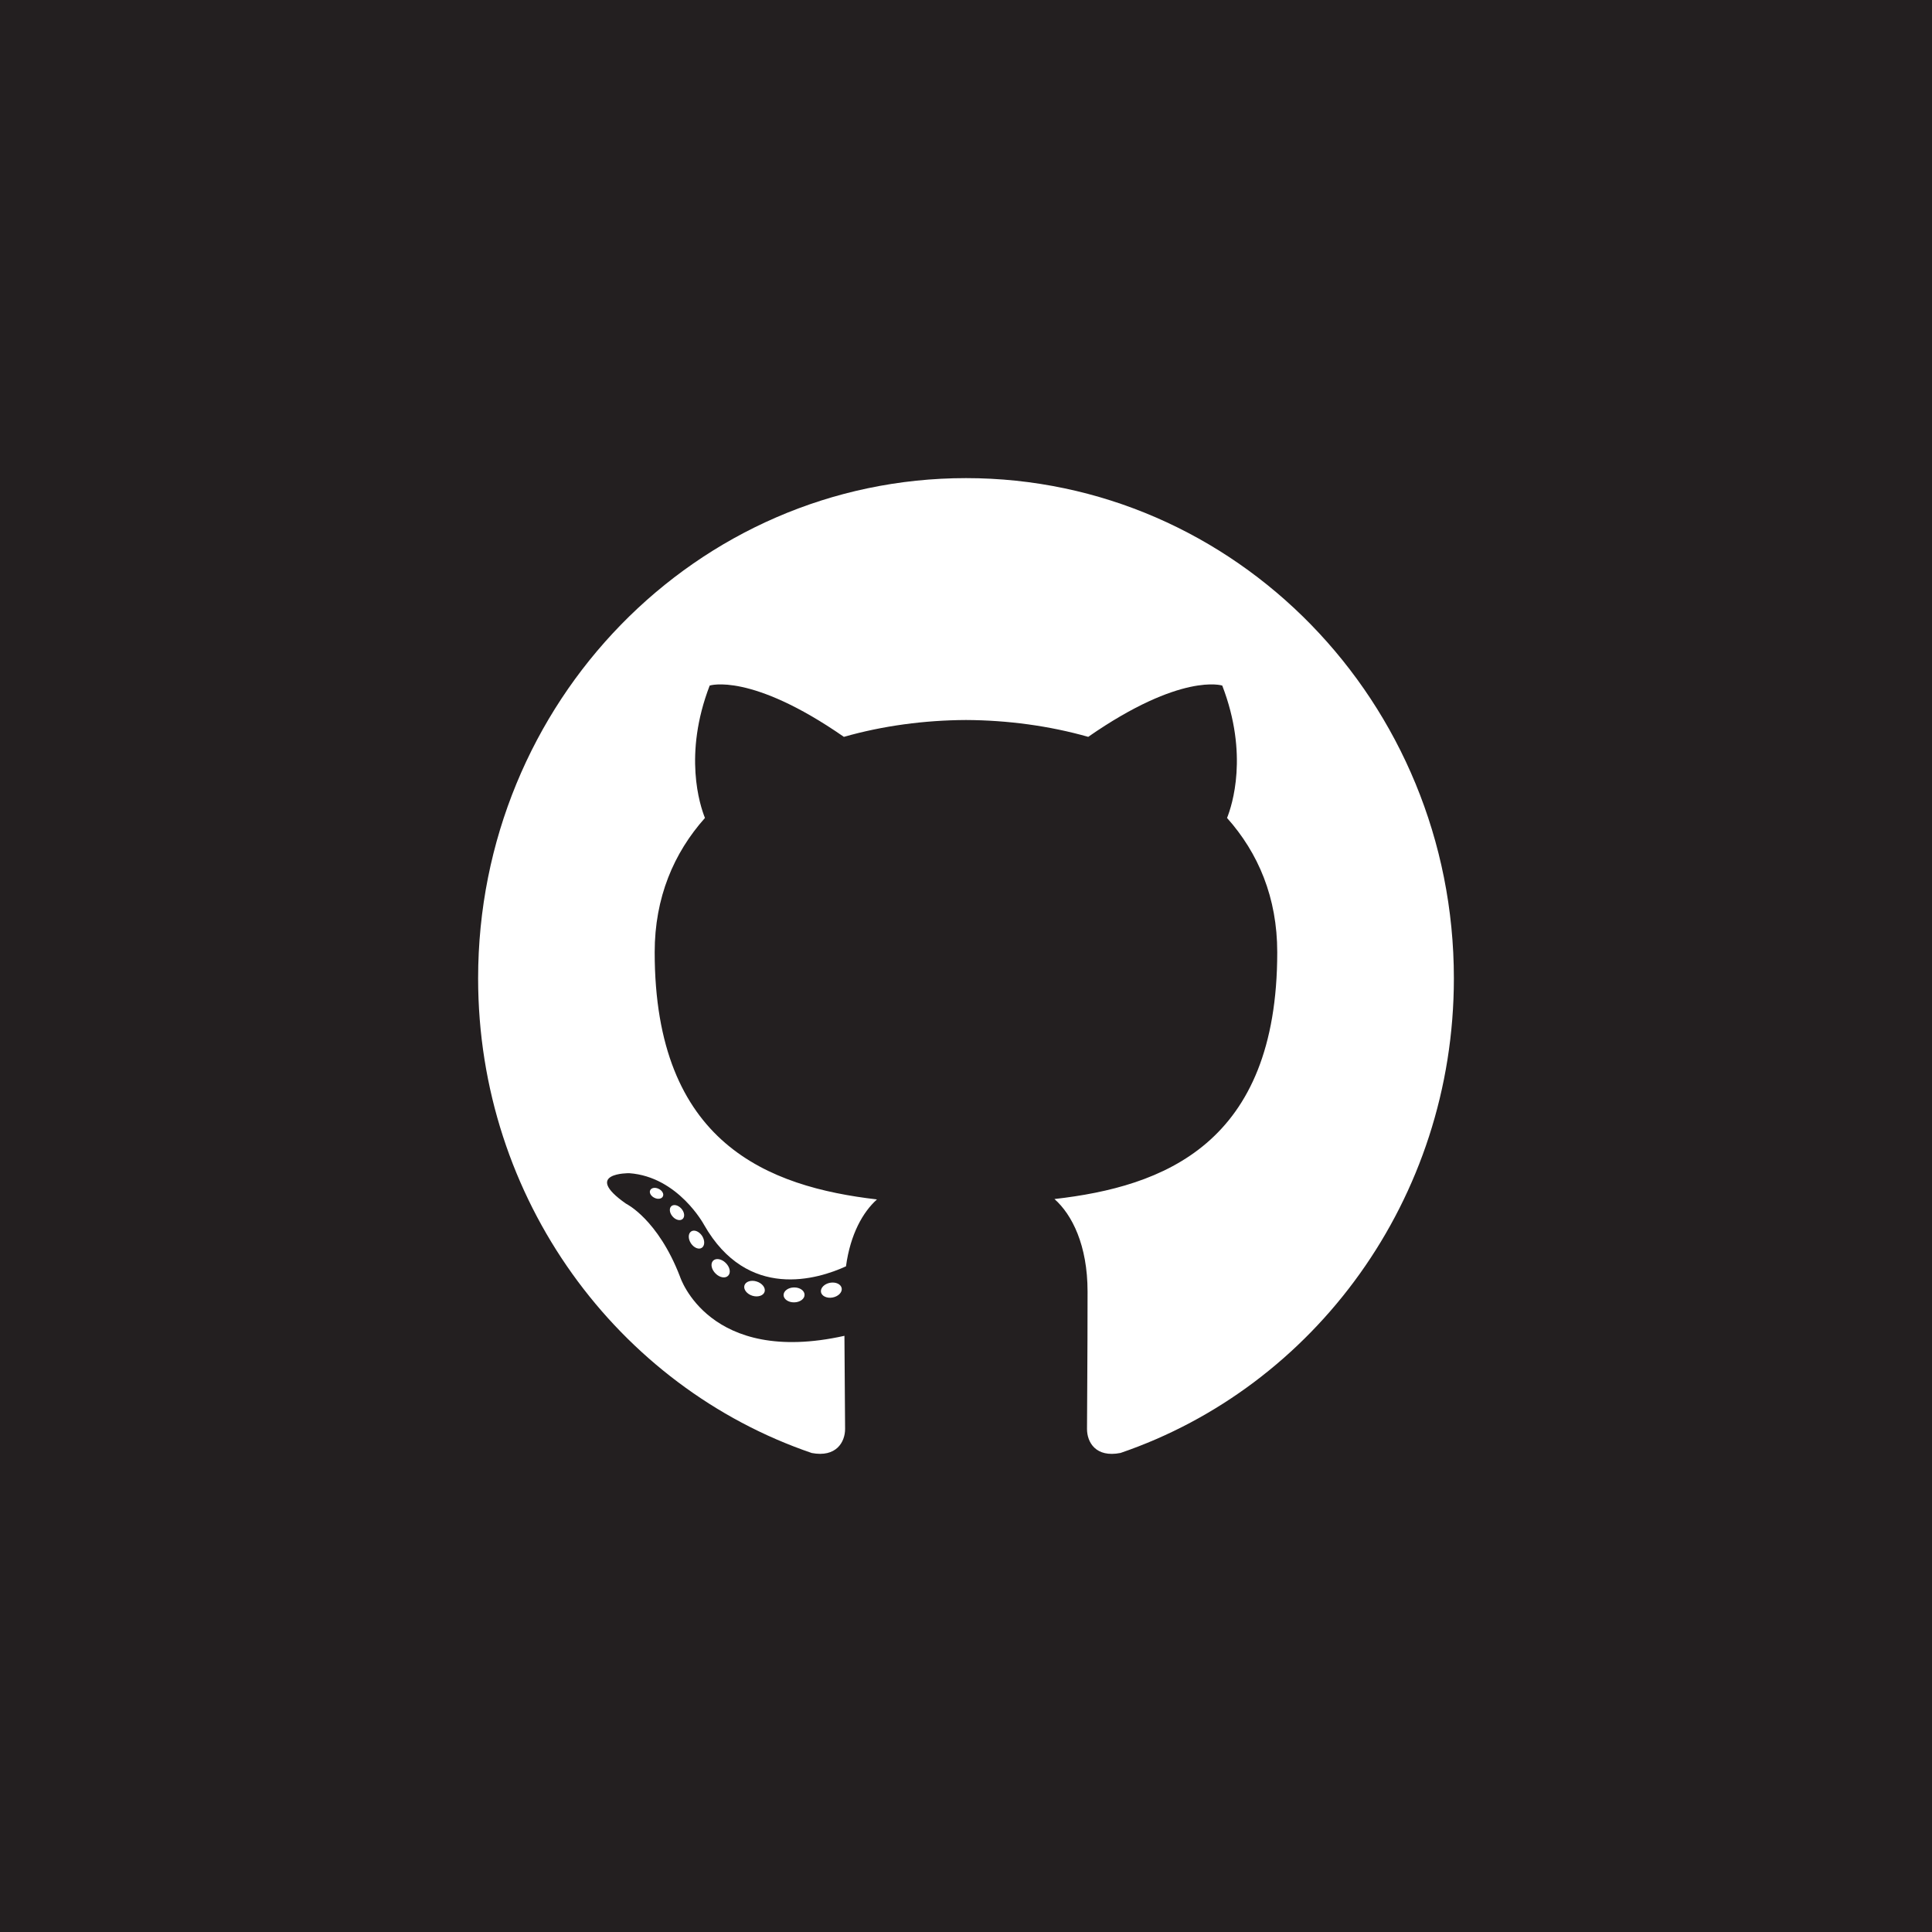
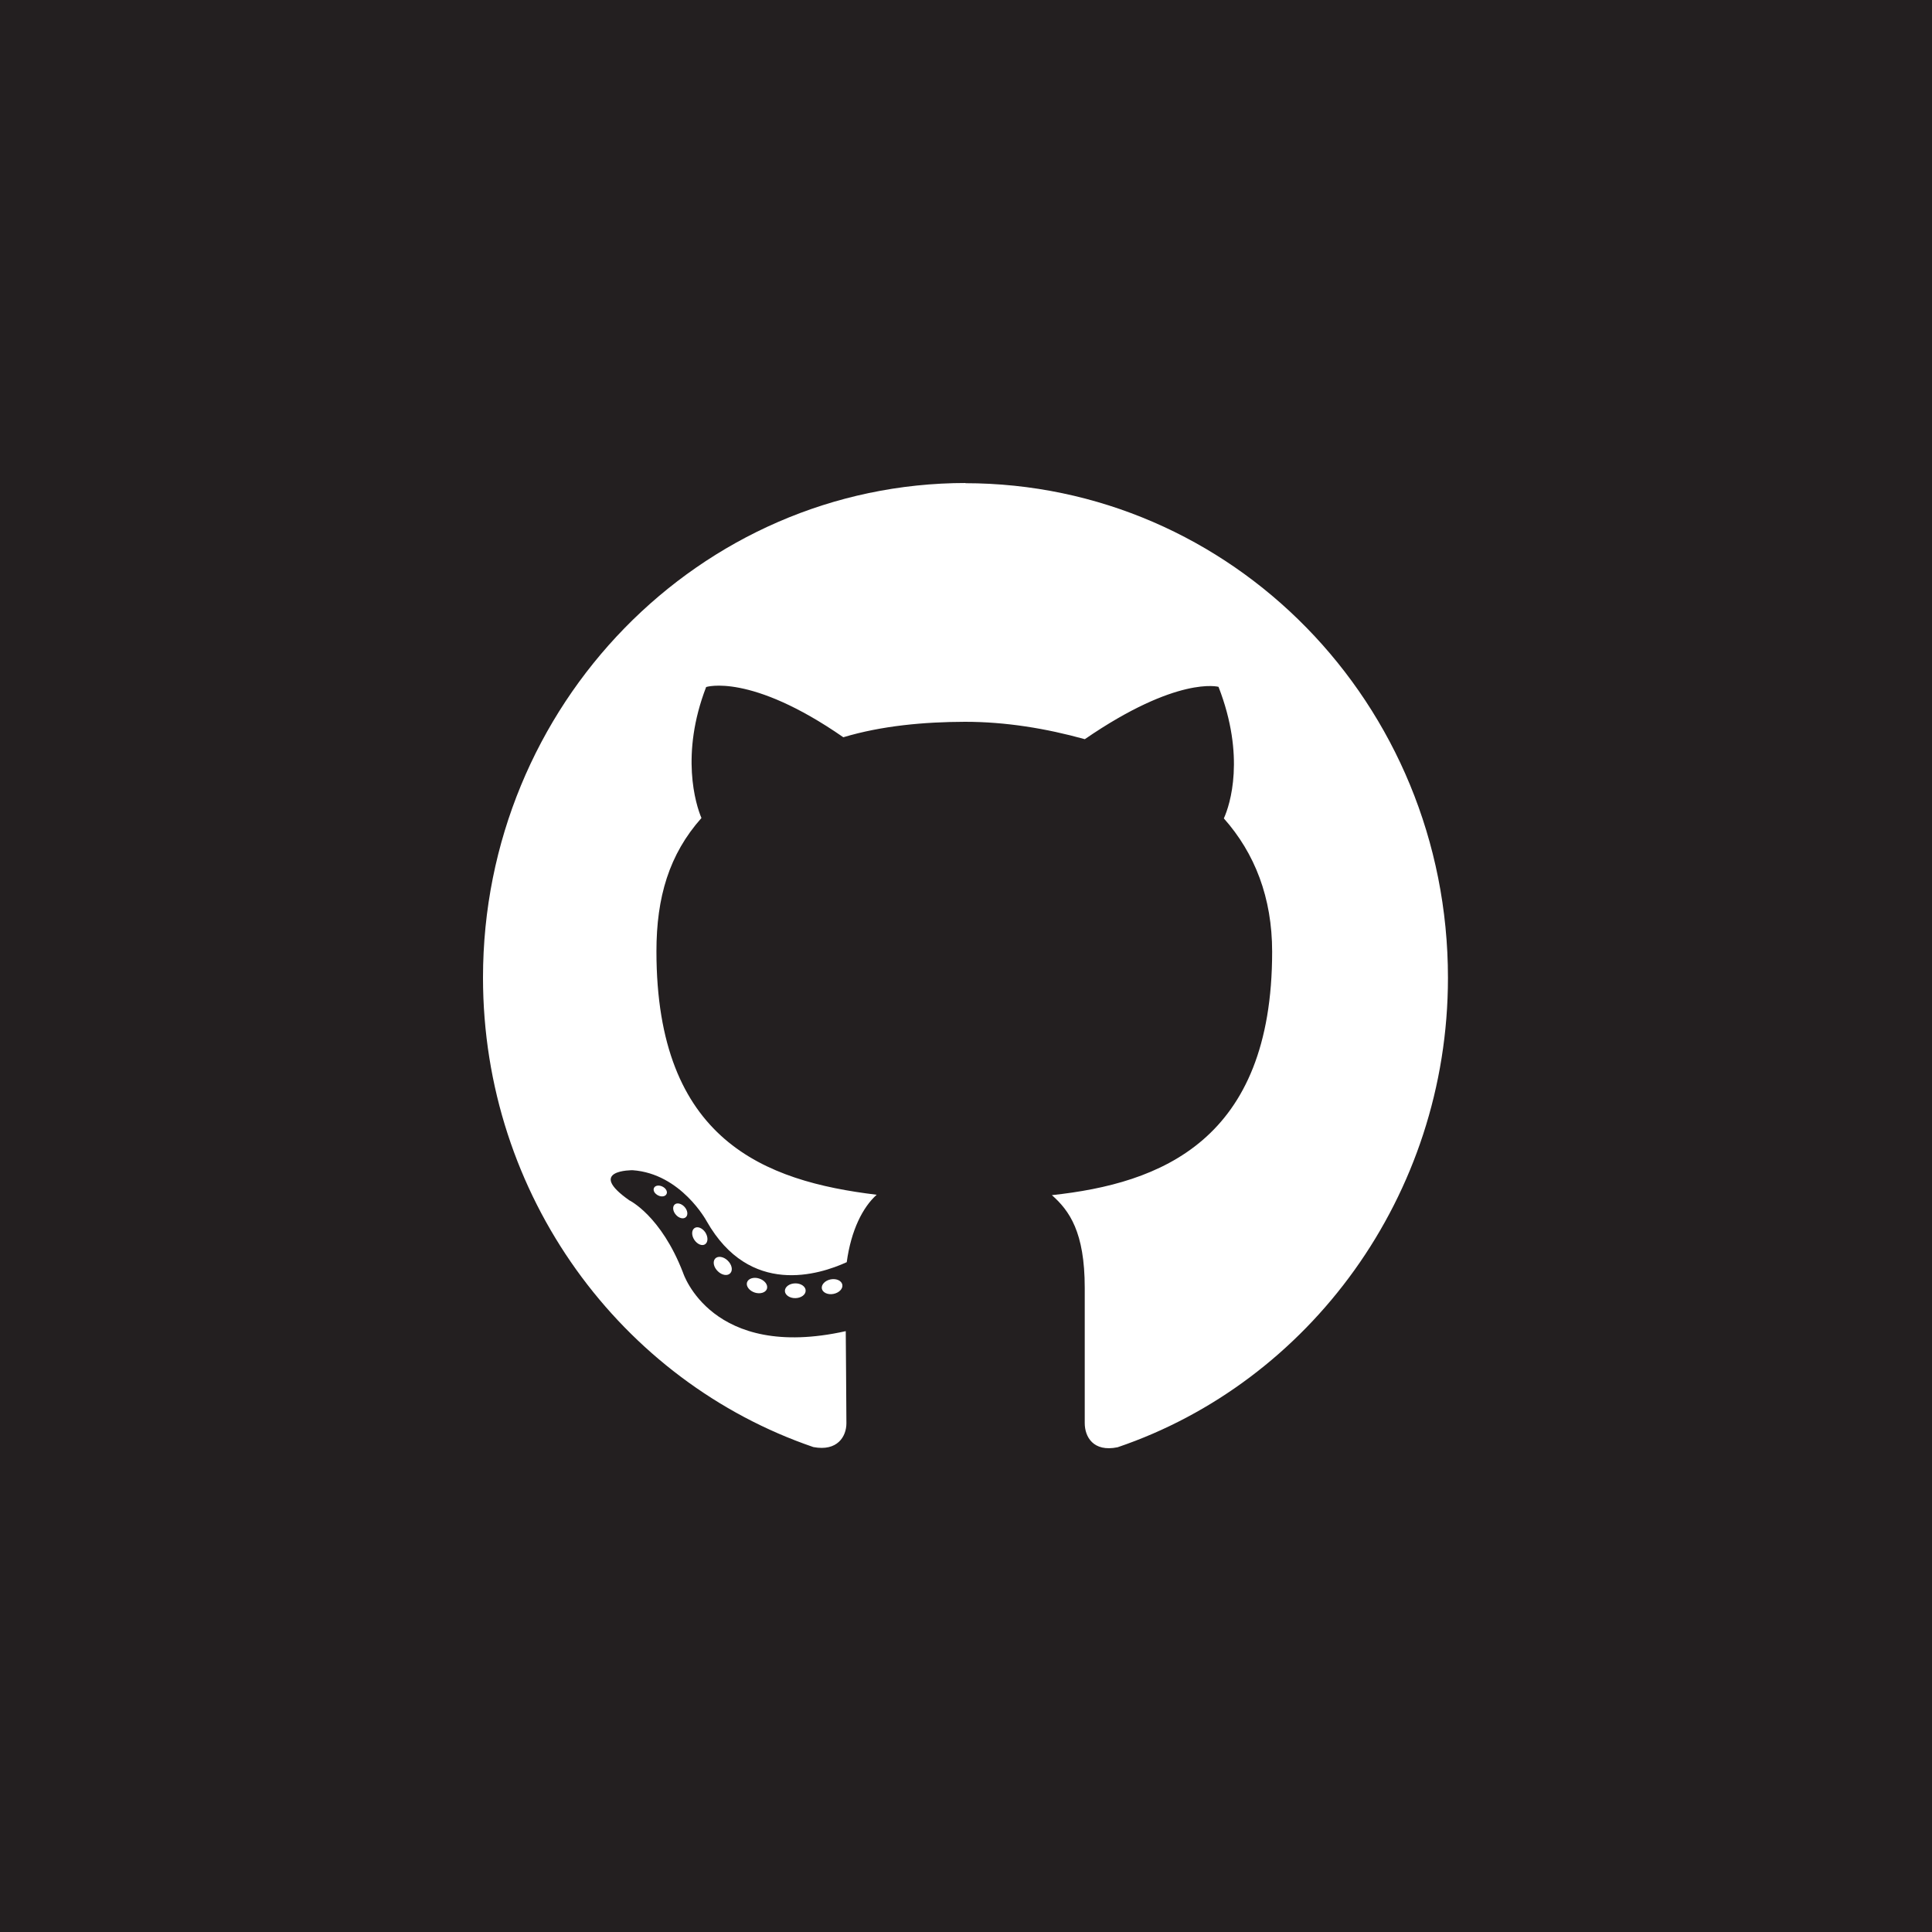
- <svg xmlns="http://www.w3.org/2000/svg" id="svg5269" version="1.1" width="250mm" height="250mm" viewBox="0 0 885.827 885.827">
-   <defs id="defs5273" />
-   <path d="m 0,885.827 885.827,0 0,-885.827 -885.827,0 L 0,885.827 Z" style="fill:#231f20;fill-opacity:1;fill-rule:nonzero;stroke:none" id="path12" />
-   <path d="m 442.913,219.22 c -123.526,0 -223.694,102.68 -223.694,229.357 0,101.332 64.095,187.305 152.975,217.632 11.18,2.123 15.284,-4.975 15.284,-11.033 0,-5.465 -0.207,-23.537 -0.304,-42.702 -62.232,13.874 -75.363,-27.061 -75.363,-27.061 -10.176,-26.507 -24.837,-33.56 -24.837,-33.56 -20.296,-14.235 1.53,-13.943 1.53,-13.943 22.463,1.618 34.29,23.639 34.29,23.639 19.951,35.06 52.33,24.923 65.095,19.062 2.011,-14.82 7.805,-24.942 14.202,-30.669 -49.685,-5.796 -101.916,-25.466 -101.916,-113.349 0,-25.037 8.738,-45.497 23.048,-61.559 -2.323,-5.781 -9.979,-29.108 2.171,-60.701 0,0 18.784,-6.16 61.528,23.514 17.844,-5.082 36.98,-7.63 55.99,-7.721 19.01,0.091 38.161,2.64 56.038,7.721 42.695,-29.674 61.454,-23.514 61.454,-23.514 12.176,31.592 4.519,54.92 2.197,60.701 14.343,16.062 23.018,36.522 23.018,61.559 0,88.096 -52.33,107.489 -102.142,113.167 8.023,7.118 15.173,21.075 15.173,42.474 0,30.688 -0.256,55.387 -0.256,62.941 0,6.107 4.023,13.259 15.362,11.007 88.836,-30.362 152.849,-116.304 152.849,-217.606 0,-126.677 -100.152,-229.357 -223.694,-229.357" style="fill:#ffffff;fill-opacity:1;fill-rule:evenodd;stroke:none" id="path202" />
-   <path d="m 303.945,548.523 c -0.493,1.143 -2.241,1.485 -3.834,0.698 -1.626,-0.748 -2.534,-2.301 -2.008,-3.445 0.482,-1.17 2.23,-1.496 3.852,-0.714 1.622,0.748 2.549,2.317 1.989,3.46" style="fill:#ffffff;fill-opacity:1;fill-rule:nonzero;stroke:none" id="path206" />
-   <path d="m 313.007,558.886 c -1.067,1.014 -3.156,0.543 -4.568,-1.06 -1.467,-1.599 -1.737,-3.741 -0.656,-4.767 1.1,-1.013 3.123,-0.539 4.586,1.06 1.467,1.618 1.752,3.741 0.637,4.767" style="fill:#ffffff;fill-opacity:1;fill-rule:nonzero;stroke:none" id="path210" />
-   <path d="m 321.826,572.094 c -1.37,0.98 -3.615,0.065 -5.001,-1.975 -1.37,-2.043 -1.37,-4.489 0.033,-5.469 1.385,-0.98 3.597,-0.097 5.001,1.925 1.367,2.074 1.367,4.52 -0.033,5.519" style="fill:#ffffff;fill-opacity:1;fill-rule:nonzero;stroke:none" id="path214" />
-   <path d="m 333.909,584.857 c -1.226,1.386 -3.838,1.014 -5.749,-0.876 -1.956,-1.851 -2.5,-4.475 -1.274,-5.861 1.245,-1.391 3.871,-0.999 5.797,0.877 1.941,1.846 2.53,4.489 1.226,5.86" style="fill:#ffffff;fill-opacity:1;fill-rule:nonzero;stroke:none" id="path218" />
-   <path d="m 350.578,592.267 c -0.545,1.797 -3.056,2.61 -5.59,1.846 -2.53,-0.786 -4.186,-2.886 -3.675,-4.702 0.526,-1.811 3.052,-2.658 5.605,-1.842 2.526,0.782 4.186,2.872 3.66,4.698" style="fill:#ffffff;fill-opacity:1;fill-rule:nonzero;stroke:none" id="path222" />
-   <path d="m 368.886,593.64 c 0.064,1.892 -2.086,3.46 -4.745,3.495 -2.674,0.065 -4.842,-1.47 -4.871,-3.331 0,-1.911 2.104,-3.46 4.775,-3.51 2.66,-0.052 4.842,1.47 4.842,3.346" style="fill:#ffffff;fill-opacity:1;fill-rule:nonzero;stroke:none" id="path226" />
-   <path d="m 385.92,590.669 c 0.319,1.842 -1.53,3.737 -4.171,4.242 -2.596,0.49 -5.001,-0.653 -5.33,-2.48 -0.322,-1.892 1.556,-3.787 4.153,-4.276 2.645,-0.471 5.012,0.637 5.349,2.514" style="fill:#ffffff;fill-opacity:1;fill-rule:nonzero;stroke:none" id="path230" />
+ <svg xmlns="http://www.w3.org/2000/svg" height="1e3" width="1e3" version="1.1" viewBox="0 0 1000 1000">
+   <path d="m0 1e3h1e3v-1e3h-1e3v1e3z" fill="#231f20" />
+   <g fill="#fff">
+     <path d="m500 250c-138 0-250 115-250 256 0 113 71.6 209 171 243 12.5 2.37 17.1-5.56 17.1-12.3 0-6.11-0.34-47.7-0.34-47.7-69.6 15.5-84.2-30.2-84.2-30.2-11.4-29.6-27.8-37.5-27.8-37.5-22.7-15.9 1.71-15.6 1.71-15.6 25.1 1.81 38.3 26.4 38.3 26.4 22.3 39.2 58.2 27.7 72.5 21.2 2.25-16.6 8.34-28.5 15.5-34.9-58-7-114-28.1-114-126 0-28 6.57-50.2 23.3-69-3-7-11-33 2.43-67.8 0 0 22.8-7.44 71 26 20-6 42-7.95 63-8 21 0 41.9 3.42 62 9 48-33 69.2-27.1 69.2-27.1 14 36 6 61 2.76 68.1 16 18 25 41 25 69 0 98-58 120-114 126 9 8 17 19 17 48v70c0 7 4.33 15.1 17 12.5 99-33.6 171-130 171-243 0-142-112-256-250-256" fill-rule="evenodd" />
+     <path d="m345 618c-0.551 1.28-2.5 1.66-4.28 0.781-1.82-0.836-2.83-2.57-2.24-3.85 0.538-1.31 2.49-1.67 4.31-0.798 1.81 0.836 2.85 2.59 2.22 3.87" />
+     <path d="m355 630c-1.19 1.13-3.53 0.607-5.1-1.18-1.64-1.79-1.94-4.18-0.733-5.33 1.23-1.13 3.49-0.602 5.13 1.18 1.64 1.81 1.96 4.18 0.712 5.33" />
+     <path d="m365 644c-1.53 1.09-4.04 0.073-5.59-2.21-1.53-2.28-1.53-5.02 0.036-6.11 1.55-1.1 4.02-0.108 5.59 2.15 1.53 2.32 1.53 5.05-0.036 6.17" />
+     <path d="m378 659c-1.37 1.55-4.29 1.13-6.43-0.979-2.19-2.07-2.79-5-1.42-6.55 1.39-1.55 4.33-1.12 6.48 0.98 2.17 2.06 2.83 5.02 1.37 6.55" />
+     <path d="m397 667c-0.609 2.01-3.42 2.92-6.25 2.06-2.83-0.878-4.68-3.23-4.11-5.25 0.588-2.02 3.41-2.97 6.26-2.06 2.82 0.874 4.68 3.21 4.09 5.25" />
+     <path d="m417 668c0.072 2.11-2.33 3.87-5.3 3.91-2.99 0.073-5.41-1.64-5.44-3.72 0-2.14 2.35-3.87 5.34-3.92 2.97-0.058 5.41 1.64 5.41 3.74" />
+     <path d="m436 665c0.356 2.06-1.71 4.18-4.66 4.74-2.9 0.547-5.59-0.73-5.96-2.77-0.36-2.11 1.74-4.23 4.64-4.78 2.96-0.527 5.6 0.712 5.98 2.81" />
+   </g>
</svg>
